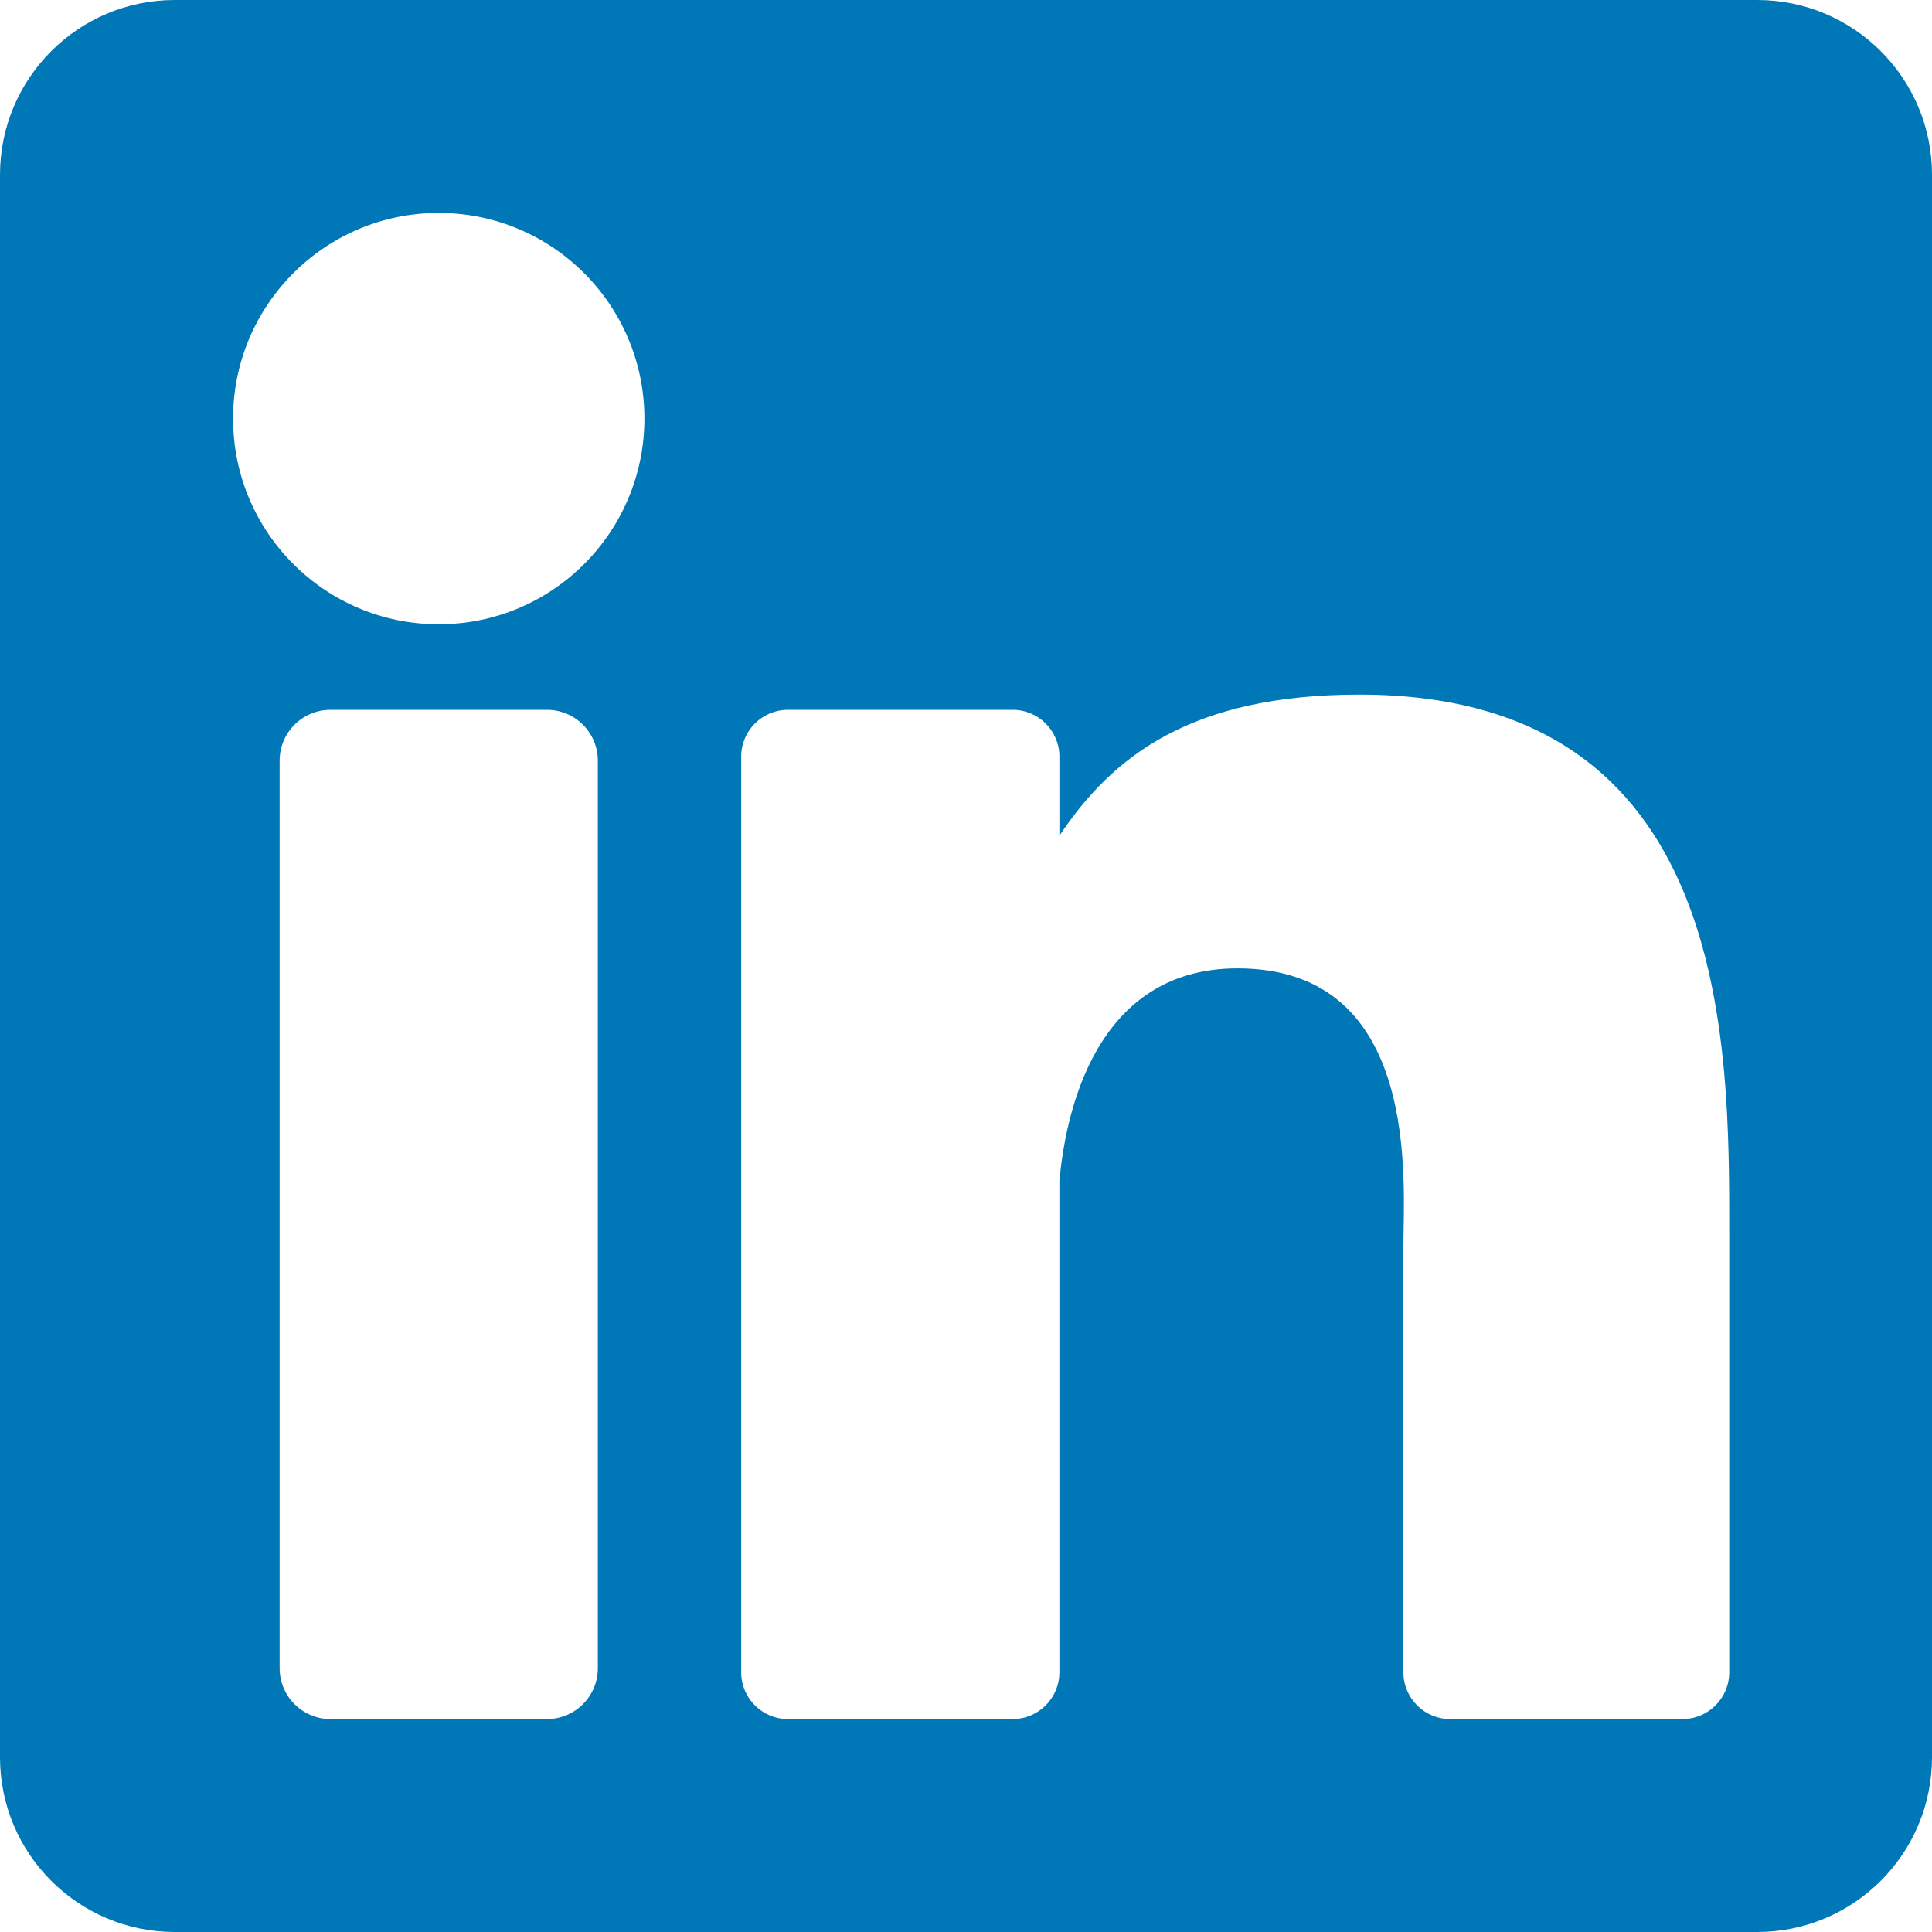
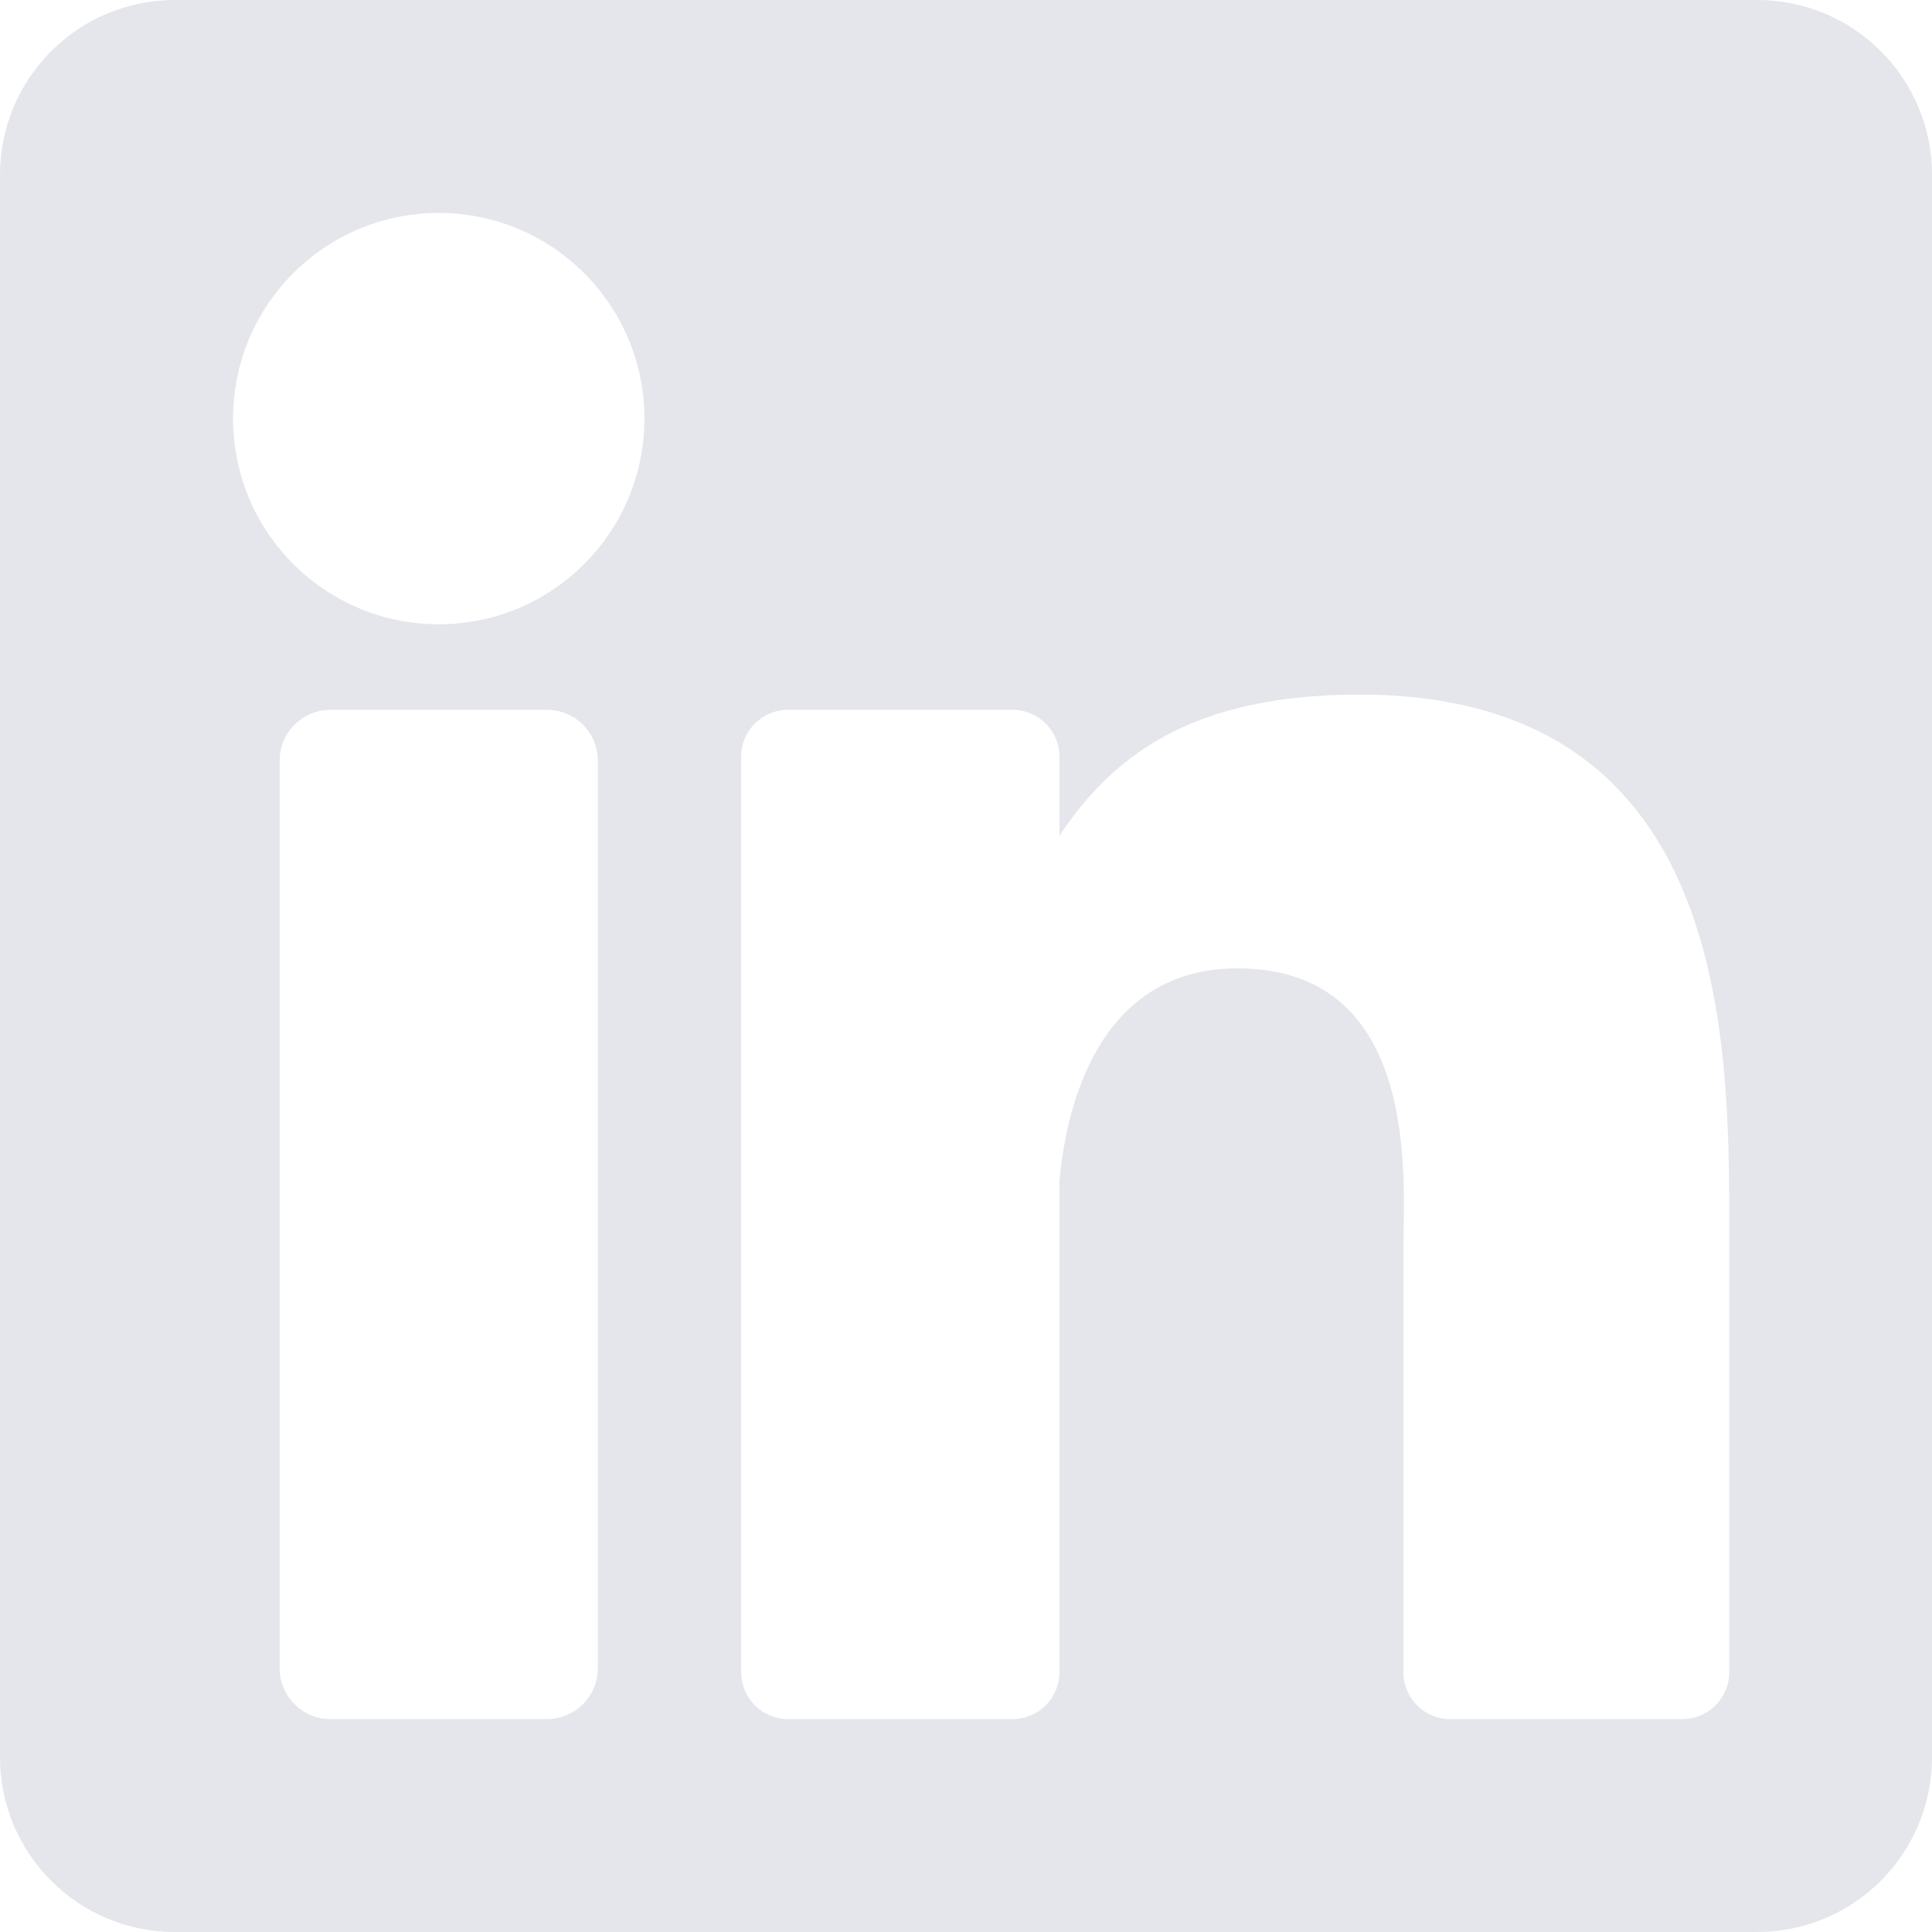
<svg xmlns="http://www.w3.org/2000/svg" version="1.1" id="Layer_1" x="0px" y="0px" viewBox="0 0 382 382" style="enable-background:new 0 0 382 382;" xml:space="preserve">
-   <path style="fill:#0077B7;" d="M347.445,0H34.555C15.471,0,0,15.471,0,34.555v312.889C0,366.529,15.471,382,34.555,382h312.889  C366.529,382,382,366.529,382,347.444V34.555C382,15.471,366.529,0,347.445,0z M118.207,329.844c0,5.554-4.502,10.056-10.056,10.056  H65.345c-5.554,0-10.056-4.502-10.056-10.056V150.403c0-5.554,4.502-10.056,10.056-10.056h42.806  c5.554,0,10.056,4.502,10.056,10.056V329.844z M86.748,123.432c-22.459,0-40.666-18.207-40.666-40.666S64.289,42.1,86.748,42.1  s40.666,18.207,40.666,40.666S109.208,123.432,86.748,123.432z M341.91,330.654c0,5.106-4.14,9.246-9.246,9.246H286.73  c-5.106,0-9.246-4.14-9.246-9.246v-84.168c0-12.556,3.683-55.021-32.813-55.021c-28.309,0-34.051,29.066-35.204,42.11v97.079  c0,5.106-4.139,9.246-9.246,9.246h-44.426c-5.106,0-9.246-4.14-9.246-9.246V149.593c0-5.106,4.14-9.246,9.246-9.246h44.426  c5.106,0,9.246,4.14,9.246,9.246v15.655c10.497-15.753,26.097-27.912,59.312-27.912c73.552,0,73.131,68.716,73.131,106.472  L341.91,330.654L341.91,330.654z" />
+   <path style="fill:#E4E6EB;" d="M347.445,0H34.555C15.471,0,0,15.471,0,34.555v312.889C0,366.529,15.471,382,34.555,382h312.889  C366.529,382,382,366.529,382,347.444V34.555C382,15.471,366.529,0,347.445,0z M118.207,329.844c0,5.554-4.502,10.056-10.056,10.056  H65.345c-5.554,0-10.056-4.502-10.056-10.056V150.403c0-5.554,4.502-10.056,10.056-10.056h42.806  c5.554,0,10.056,4.502,10.056,10.056V329.844z M86.748,123.432c-22.459,0-40.666-18.207-40.666-40.666S64.289,42.1,86.748,42.1  s40.666,18.207,40.666,40.666S109.208,123.432,86.748,123.432z M341.91,330.654c0,5.106-4.14,9.246-9.246,9.246H286.73  c-5.106,0-9.246-4.14-9.246-9.246v-84.168c0-12.556,3.683-55.021-32.813-55.021c-28.309,0-34.051,29.066-35.204,42.11v97.079  c0,5.106-4.139,9.246-9.246,9.246h-44.426c-5.106,0-9.246-4.14-9.246-9.246V149.593c0-5.106,4.14-9.246,9.246-9.246h44.426  c5.106,0,9.246,4.14,9.246,9.246v15.655c10.497-15.753,26.097-27.912,59.312-27.912c73.552,0,73.131,68.716,73.131,106.472  L341.91,330.654L341.91,330.654z" />
  <g>
</g>
  <g>
</g>
  <g>
</g>
  <g>
</g>
  <g>
</g>
  <g>
</g>
  <g>
</g>
  <g>
</g>
  <g>
</g>
  <g>
</g>
  <g>
</g>
  <g>
</g>
  <g>
</g>
  <g>
</g>
  <g>
</g>
</svg>
